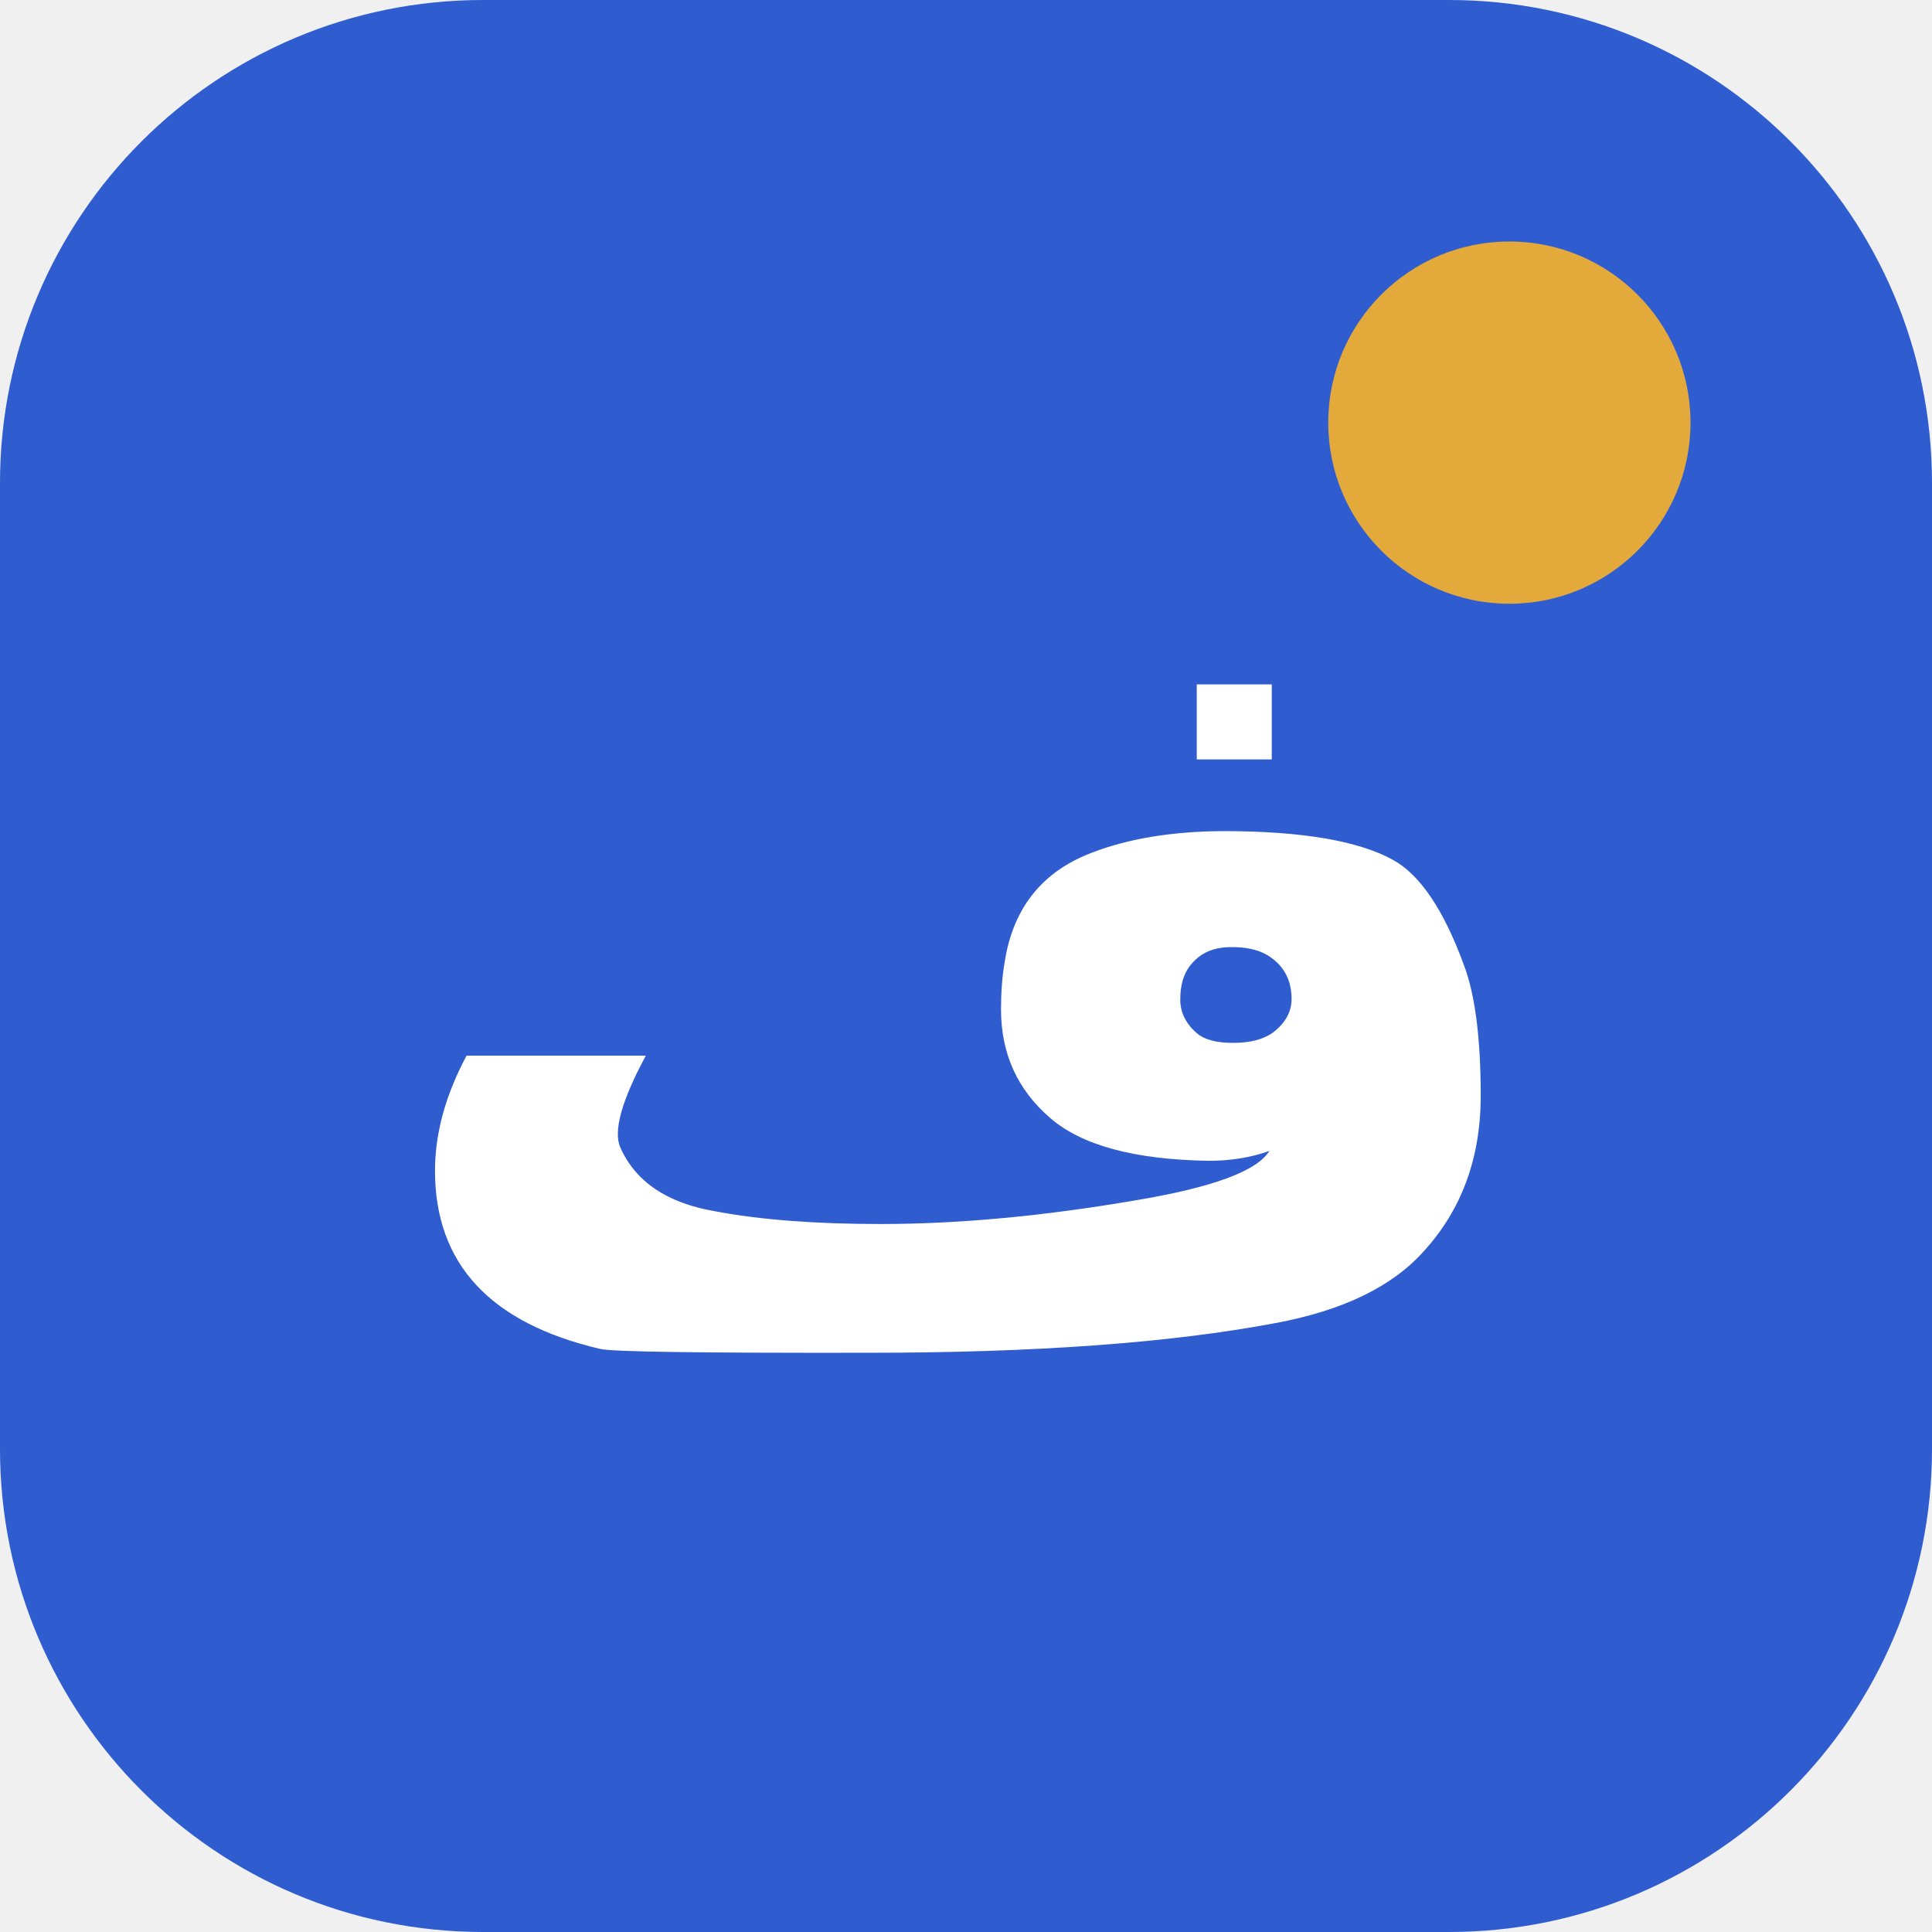
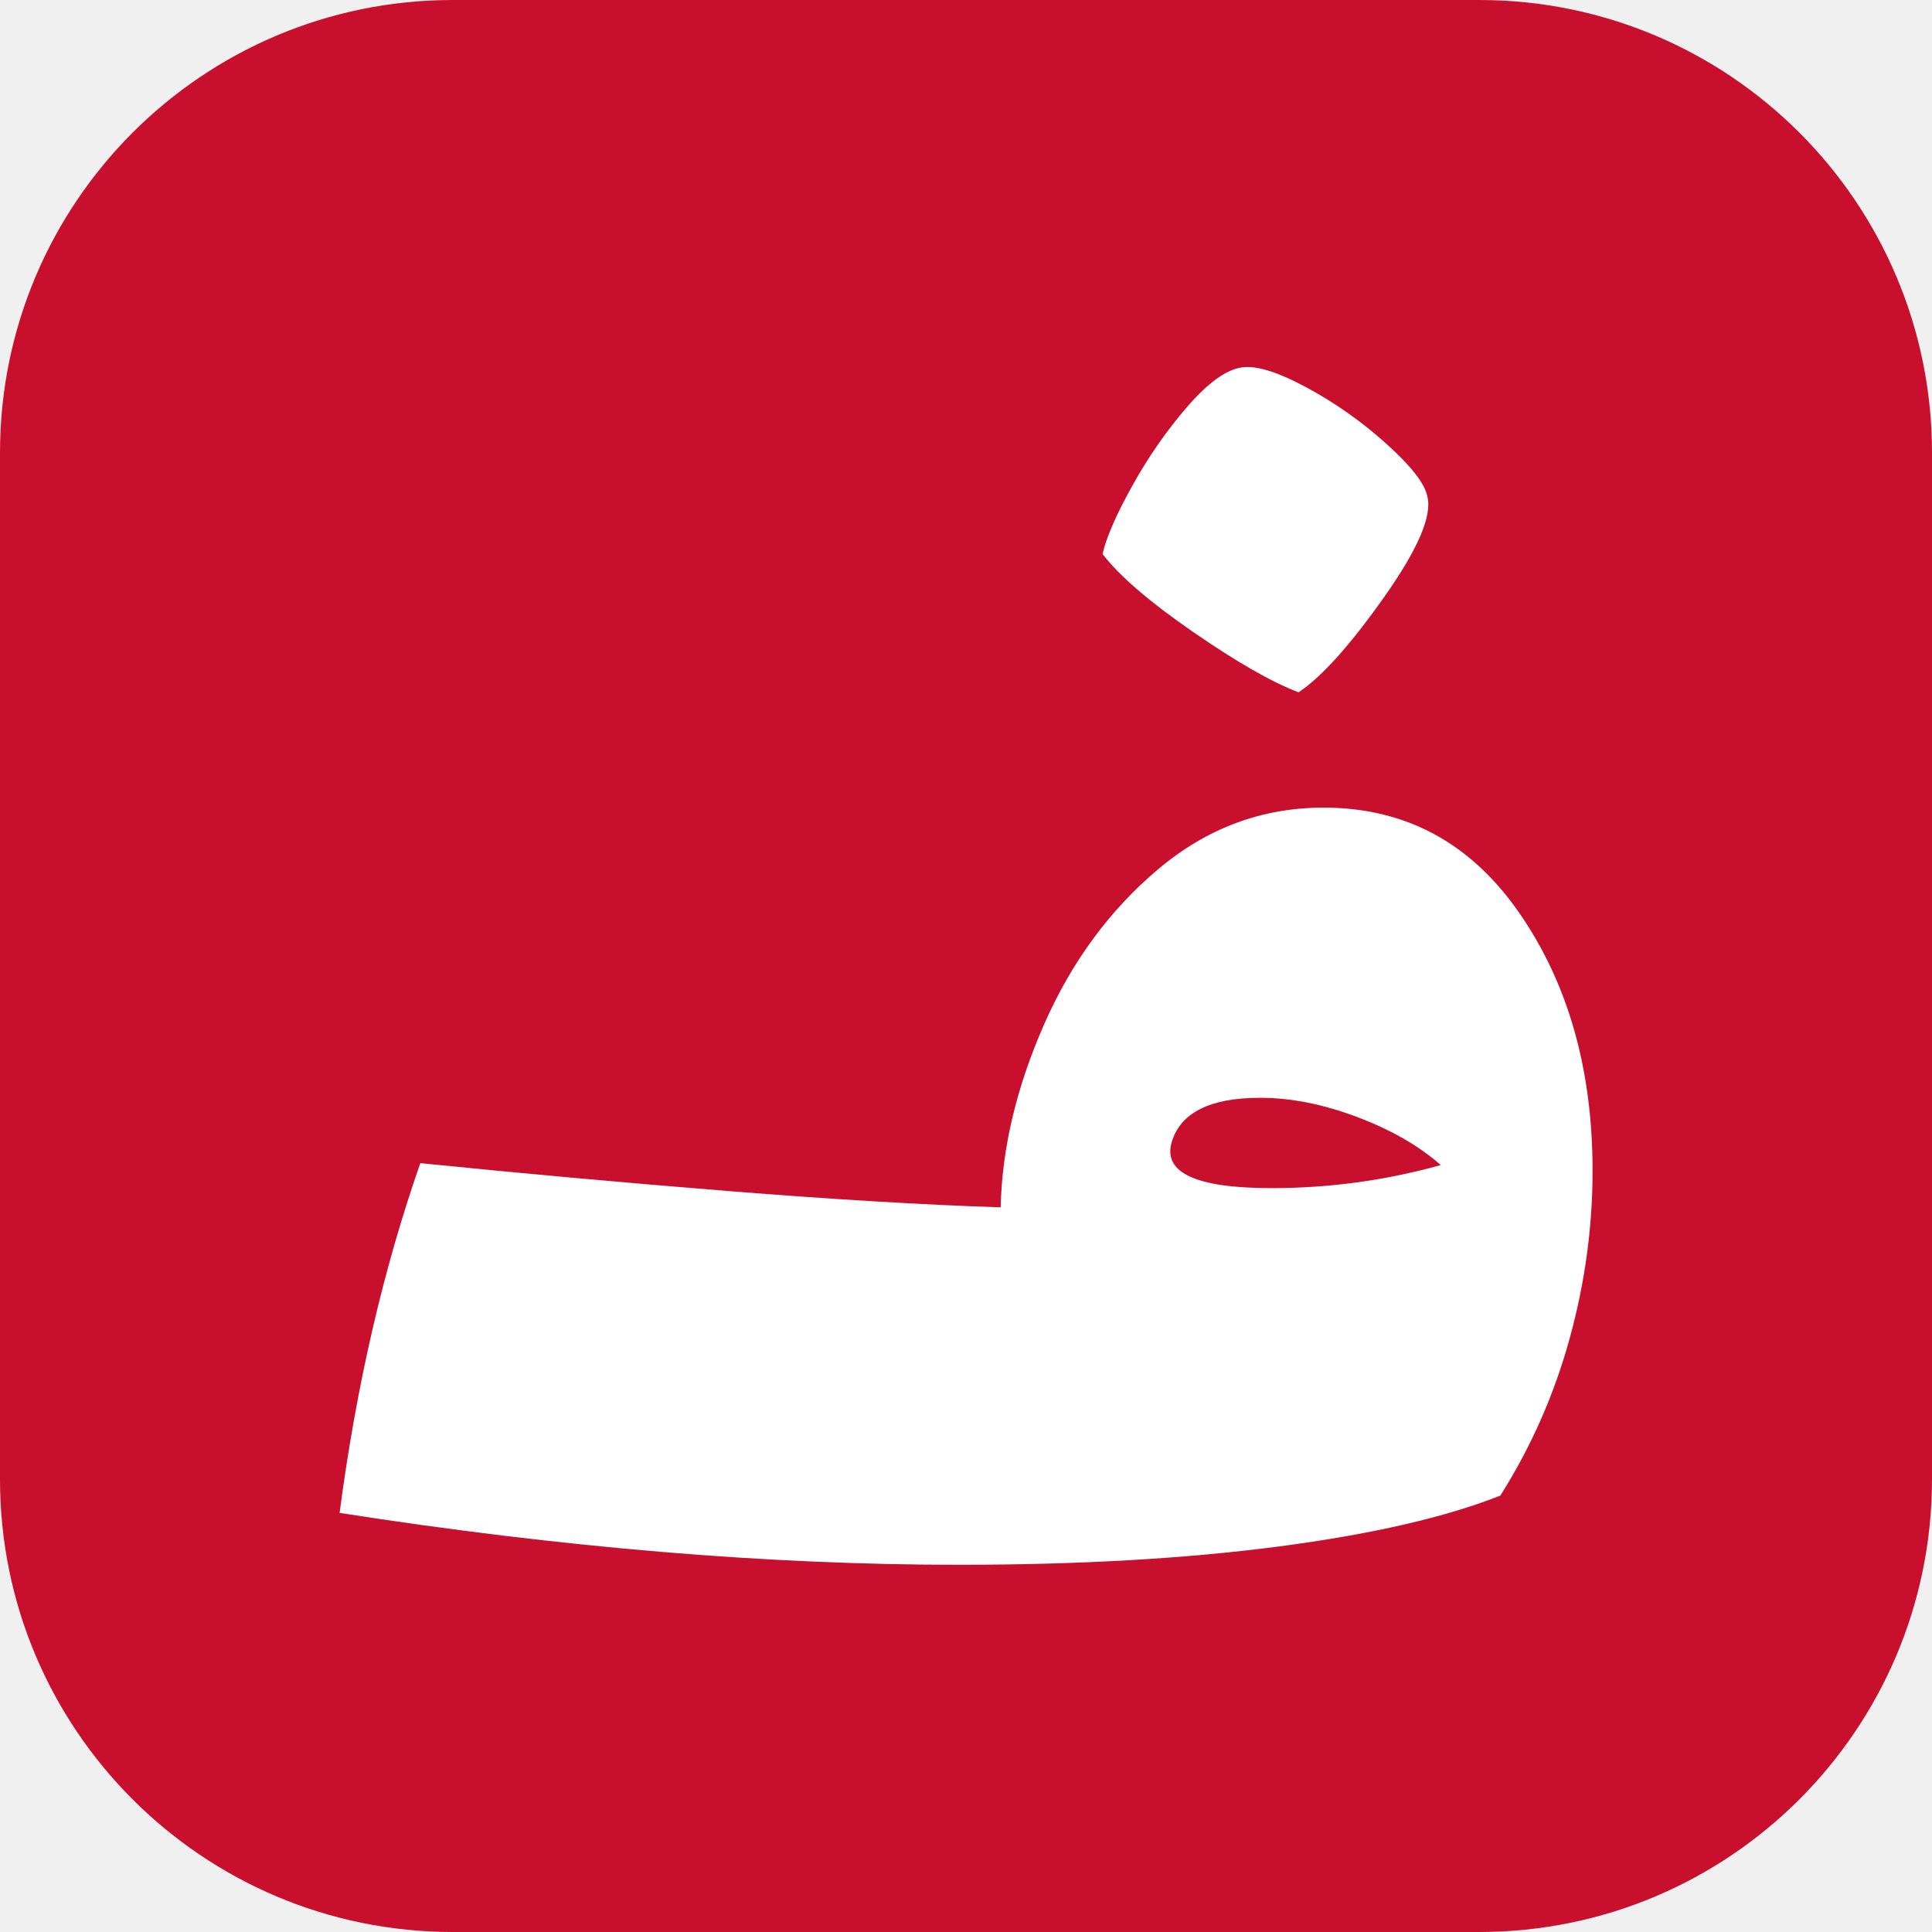
<svg xmlns="http://www.w3.org/2000/svg" viewBox="0 0 64 64">
-   <rect width="64" height="64" rx="16" fill="#2F5DD0" />
-   <text x="32" y="44" font-family="Tahoma,Arial" font-size="34" font-weight="700" fill="#fff" text-anchor="middle">ف</text>
-   <circle cx="50" cy="14" r="6" fill="#E3A93B" />
+   <rect width="64" height="64" rx="15" fill="#c8102e" />
+   <path fill="#fff" transform="translate(9.34 51.39) scale(0.06366 -0.06366)" d="M682 198Q682 154 670.0 110.5Q658 67 634 29Q591 12 518.5 2.5Q446 -7 352 -7Q203 -7 30 20Q43 119 72 202Q151 194 232.0 187.5Q313 181 374 179Q375 225 396.5 274.0Q418 323 456.0 355.0Q494 387 542 387Q606 387 644.0 332.0Q682 277 682 198ZM515 189Q560 189 603 201Q586 216 559.5 226.0Q533 236 509 236Q470 236 463 213Q456 189 515 189ZM427 519Q430 532 442.5 554.5Q455 577 471.0 595.5Q487 614 499 616Q510 618 532.5 606.0Q555 594 574.5 576.5Q594 559 596 549Q600 534 573.5 496.5Q547 459 529 447Q508 455 474.0 478.5Q440 502 427 519Z" />
</svg>
